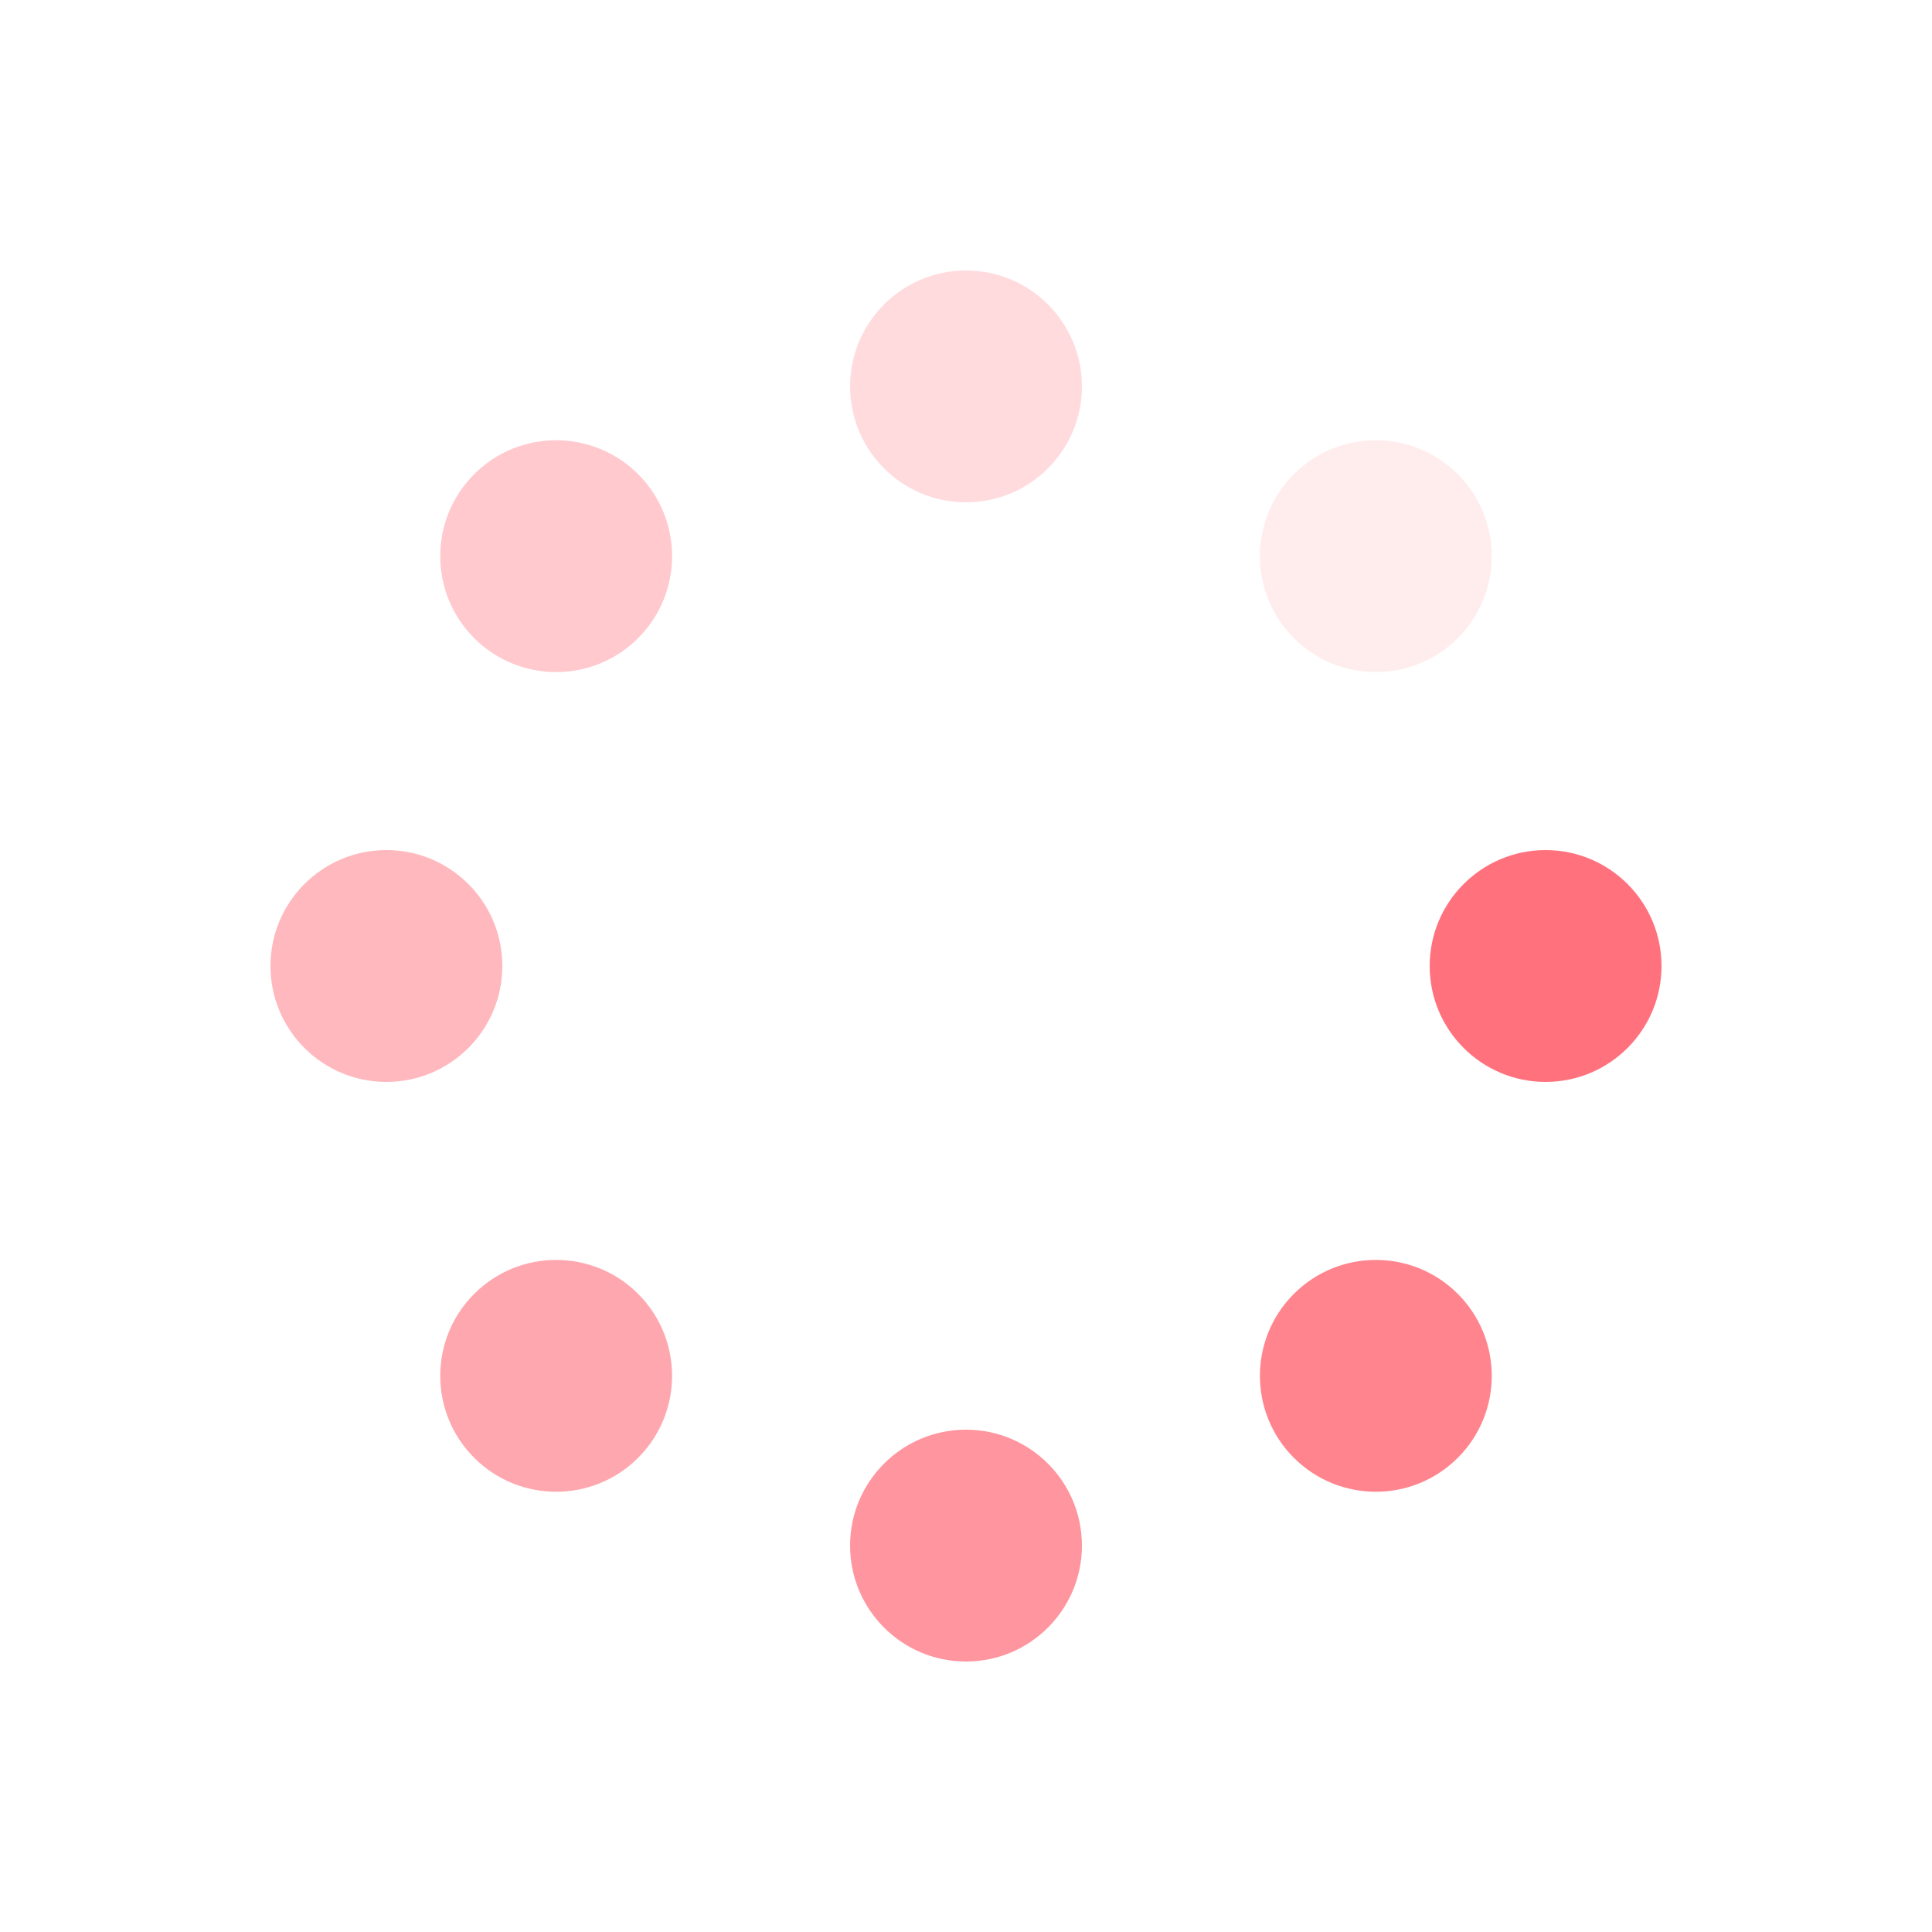
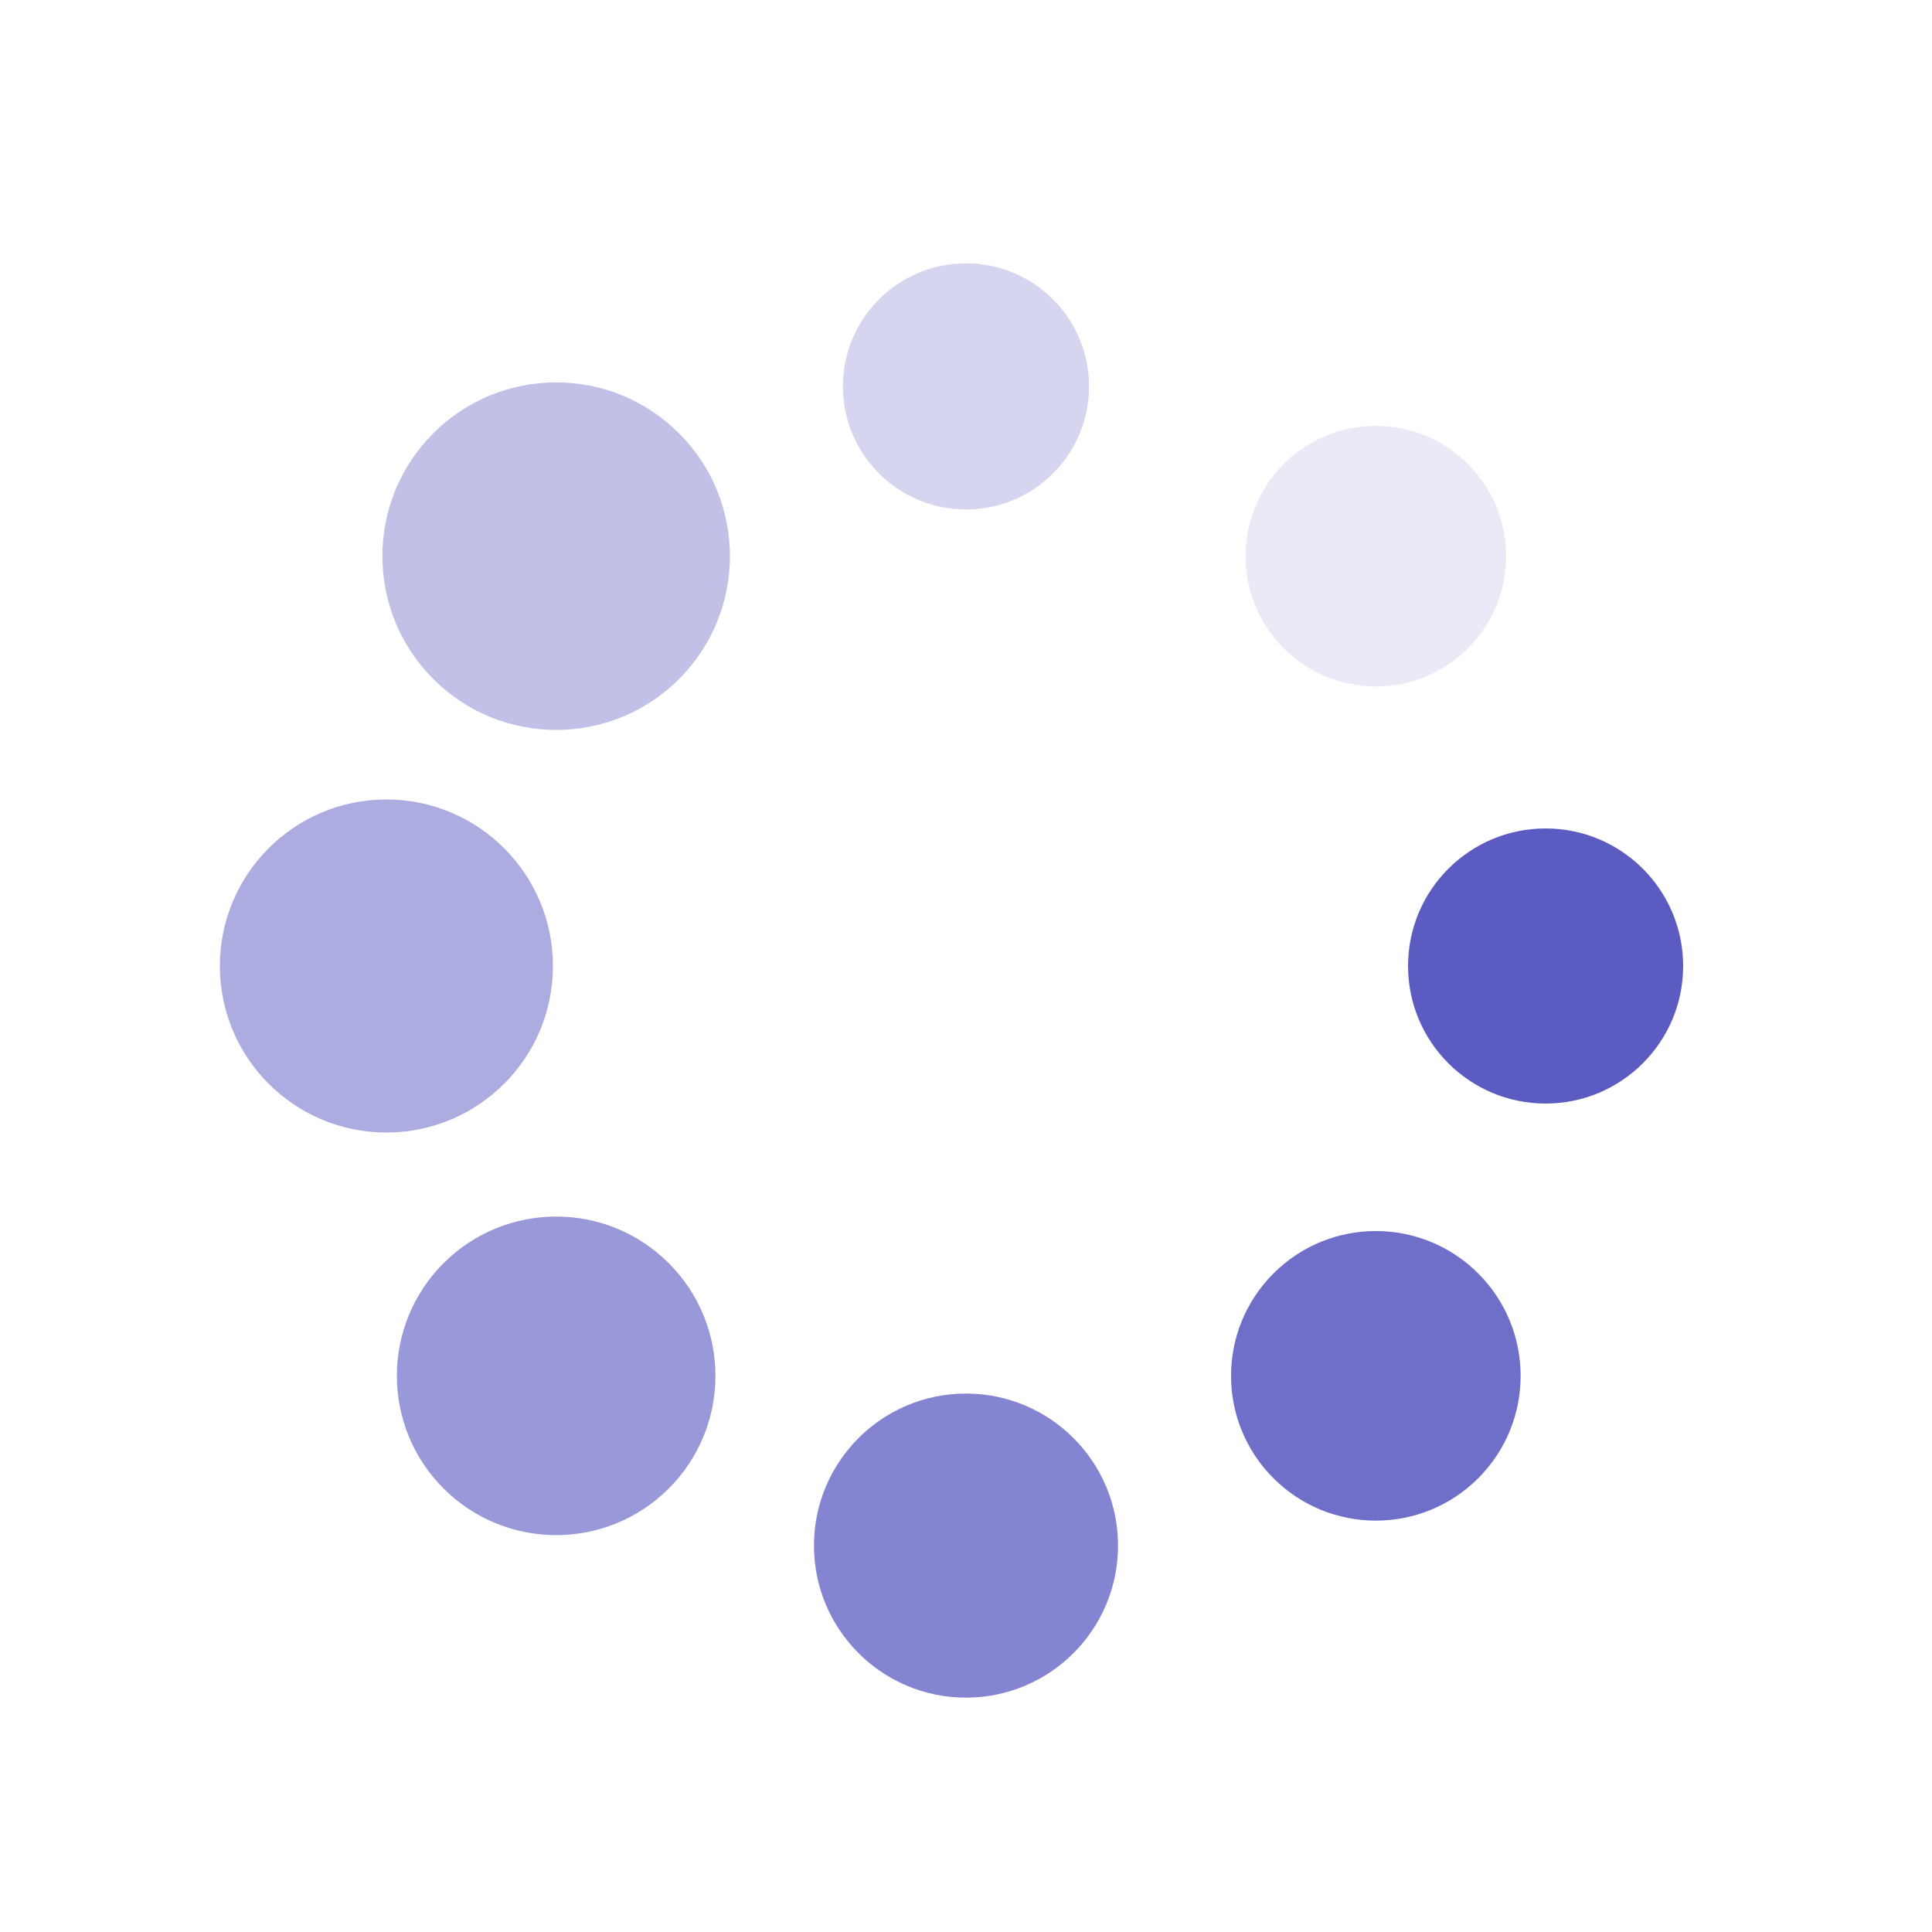
- <svg xmlns="http://www.w3.org/2000/svg" style="margin: auto; background: rgb(255, 255, 255) none repeat scroll 0% 0%; display: block; shape-rendering: auto;" width="200px" height="200px" viewBox="0 0 100 100" preserveAspectRatio="xMidYMid">
+ <svg xmlns="http://www.w3.org/2000/svg" style="margin: auto; background: rgb(255, 0, 0); display: block; shape-rendering: auto;" width="200px" height="200px" viewBox="0 0 100 100" preserveAspectRatio="xMidYMid">
  <g transform="translate(80,50)">
    <g transform="rotate(0)">
-       <circle cx="0" cy="0" r="6" fill="#ff727d" fill-opacity="1">
-         <animateTransform attributeName="transform" type="scale" begin="-0.803s" values="1.5 1.5;1 1" keyTimes="0;1" dur="0.917s" repeatCount="indefinite" />
-         <animate attributeName="fill-opacity" keyTimes="0;1" dur="0.917s" repeatCount="indefinite" values="1;0" begin="-0.803s" />
+       <circle cx="0" cy="0" r="6" fill="#5b5bc2" fill-opacity="1" transform="scale(1.18658 1.18658)">
+         <animateTransform attributeName="transform" type="scale" begin="-0.875s" values="1.5 1.5;1 1" keyTimes="0;1" dur="1s" repeatCount="indefinite" />
+         <animate attributeName="fill-opacity" keyTimes="0;1" dur="1s" repeatCount="indefinite" values="1;0" begin="-0.875s" />
      </circle>
    </g>
  </g>
  <g transform="translate(71.2132,71.2132)">
    <g transform="rotate(45)">
-       <circle cx="0" cy="0" r="6" fill="#ff727d" fill-opacity="0.875">
-         <animateTransform attributeName="transform" type="scale" begin="-0.688s" values="1.5 1.5;1 1" keyTimes="0;1" dur="0.917s" repeatCount="indefinite" />
-         <animate attributeName="fill-opacity" keyTimes="0;1" dur="0.917s" repeatCount="indefinite" values="1;0" begin="-0.688s" />
+       <circle cx="0" cy="0" r="6" fill="#5b5bc2" fill-opacity="0.875" transform="scale(1.24908 1.24908)">
+         <animateTransform attributeName="transform" type="scale" begin="-0.75s" values="1.5 1.5;1 1" keyTimes="0;1" dur="1s" repeatCount="indefinite" />
+         <animate attributeName="fill-opacity" keyTimes="0;1" dur="1s" repeatCount="indefinite" values="1;0" begin="-0.75s" />
      </circle>
    </g>
  </g>
  <g transform="translate(50,80)">
    <g transform="rotate(90)">
-       <circle cx="0" cy="0" r="6" fill="#ff727d" fill-opacity="0.75">
-         <animateTransform attributeName="transform" type="scale" begin="-0.573s" values="1.5 1.5;1 1" keyTimes="0;1" dur="0.917s" repeatCount="indefinite" />
-         <animate attributeName="fill-opacity" keyTimes="0;1" dur="0.917s" repeatCount="indefinite" values="1;0" begin="-0.573s" />
+       <circle cx="0" cy="0" r="6" fill="#5b5bc2" fill-opacity="0.75" transform="scale(1.31158 1.31158)">
+         <animateTransform attributeName="transform" type="scale" begin="-0.625s" values="1.5 1.5;1 1" keyTimes="0;1" dur="1s" repeatCount="indefinite" />
+         <animate attributeName="fill-opacity" keyTimes="0;1" dur="1s" repeatCount="indefinite" values="1;0" begin="-0.625s" />
      </circle>
    </g>
  </g>
  <g transform="translate(28.7868,71.2132)">
    <g transform="rotate(135)">
-       <circle cx="0" cy="0" r="6" fill="#ff727d" fill-opacity="0.625">
-         <animateTransform attributeName="transform" type="scale" begin="-0.459s" values="1.5 1.5;1 1" keyTimes="0;1" dur="0.917s" repeatCount="indefinite" />
-         <animate attributeName="fill-opacity" keyTimes="0;1" dur="0.917s" repeatCount="indefinite" values="1;0" begin="-0.459s" />
+       <circle cx="0" cy="0" r="6" fill="#5b5bc2" fill-opacity="0.625" transform="scale(1.37408 1.37408)">
+         <animateTransform attributeName="transform" type="scale" begin="-0.5s" values="1.5 1.5;1 1" keyTimes="0;1" dur="1s" repeatCount="indefinite" />
+         <animate attributeName="fill-opacity" keyTimes="0;1" dur="1s" repeatCount="indefinite" values="1;0" begin="-0.5s" />
      </circle>
    </g>
  </g>
  <g transform="translate(20,50)">
    <g transform="rotate(180)">
-       <circle cx="0" cy="0" r="6" fill="#ff727d" fill-opacity="0.5">
-         <animateTransform attributeName="transform" type="scale" begin="-0.344s" values="1.5 1.5;1 1" keyTimes="0;1" dur="0.917s" repeatCount="indefinite" />
-         <animate attributeName="fill-opacity" keyTimes="0;1" dur="0.917s" repeatCount="indefinite" values="1;0" begin="-0.344s" />
+       <circle cx="0" cy="0" r="6" fill="#5b5bc2" fill-opacity="0.5" transform="scale(1.43658 1.43658)">
+         <animateTransform attributeName="transform" type="scale" begin="-0.375s" values="1.5 1.5;1 1" keyTimes="0;1" dur="1s" repeatCount="indefinite" />
+         <animate attributeName="fill-opacity" keyTimes="0;1" dur="1s" repeatCount="indefinite" values="1;0" begin="-0.375s" />
      </circle>
    </g>
  </g>
  <g transform="translate(28.7868,28.7868)">
    <g transform="rotate(225)">
-       <circle cx="0" cy="0" r="6" fill="#ff727d" fill-opacity="0.375">
-         <animateTransform attributeName="transform" type="scale" begin="-0.229s" values="1.5 1.5;1 1" keyTimes="0;1" dur="0.917s" repeatCount="indefinite" />
-         <animate attributeName="fill-opacity" keyTimes="0;1" dur="0.917s" repeatCount="indefinite" values="1;0" begin="-0.229s" />
+       <circle cx="0" cy="0" r="6" fill="#5b5bc2" fill-opacity="0.375" transform="scale(1.49908 1.49908)">
+         <animateTransform attributeName="transform" type="scale" begin="-0.25s" values="1.5 1.5;1 1" keyTimes="0;1" dur="1s" repeatCount="indefinite" />
+         <animate attributeName="fill-opacity" keyTimes="0;1" dur="1s" repeatCount="indefinite" values="1;0" begin="-0.25s" />
      </circle>
    </g>
  </g>
  <g transform="translate(50,20)">
    <g transform="rotate(270)">
-       <circle cx="0" cy="0" r="6" fill="#ff727d" fill-opacity="0.25">
-         <animateTransform attributeName="transform" type="scale" begin="-0.115s" values="1.5 1.5;1 1" keyTimes="0;1" dur="0.917s" repeatCount="indefinite" />
-         <animate attributeName="fill-opacity" keyTimes="0;1" dur="0.917s" repeatCount="indefinite" values="1;0" begin="-0.115s" />
+       <circle cx="0" cy="0" r="6" fill="#5b5bc2" fill-opacity="0.25" transform="scale(1.06158 1.06158)">
+         <animateTransform attributeName="transform" type="scale" begin="-0.125s" values="1.5 1.5;1 1" keyTimes="0;1" dur="1s" repeatCount="indefinite" />
+         <animate attributeName="fill-opacity" keyTimes="0;1" dur="1s" repeatCount="indefinite" values="1;0" begin="-0.125s" />
      </circle>
    </g>
  </g>
  <g transform="translate(71.2132,28.7868)">
    <g transform="rotate(315)">
-       <circle cx="0" cy="0" r="6" fill="#ff727d" fill-opacity="0.125">
-         <animateTransform attributeName="transform" type="scale" begin="0s" values="1.5 1.5;1 1" keyTimes="0;1" dur="0.917s" repeatCount="indefinite" />
-         <animate attributeName="fill-opacity" keyTimes="0;1" dur="0.917s" repeatCount="indefinite" values="1;0" begin="0s" />
+       <circle cx="0" cy="0" r="6" fill="#5b5bc2" fill-opacity="0.125" transform="scale(1.12408 1.12408)">
+         <animateTransform attributeName="transform" type="scale" begin="0s" values="1.5 1.5;1 1" keyTimes="0;1" dur="1s" repeatCount="indefinite" />
+         <animate attributeName="fill-opacity" keyTimes="0;1" dur="1s" repeatCount="indefinite" values="1;0" begin="0s" />
      </circle>
    </g>
  </g>
</svg>
